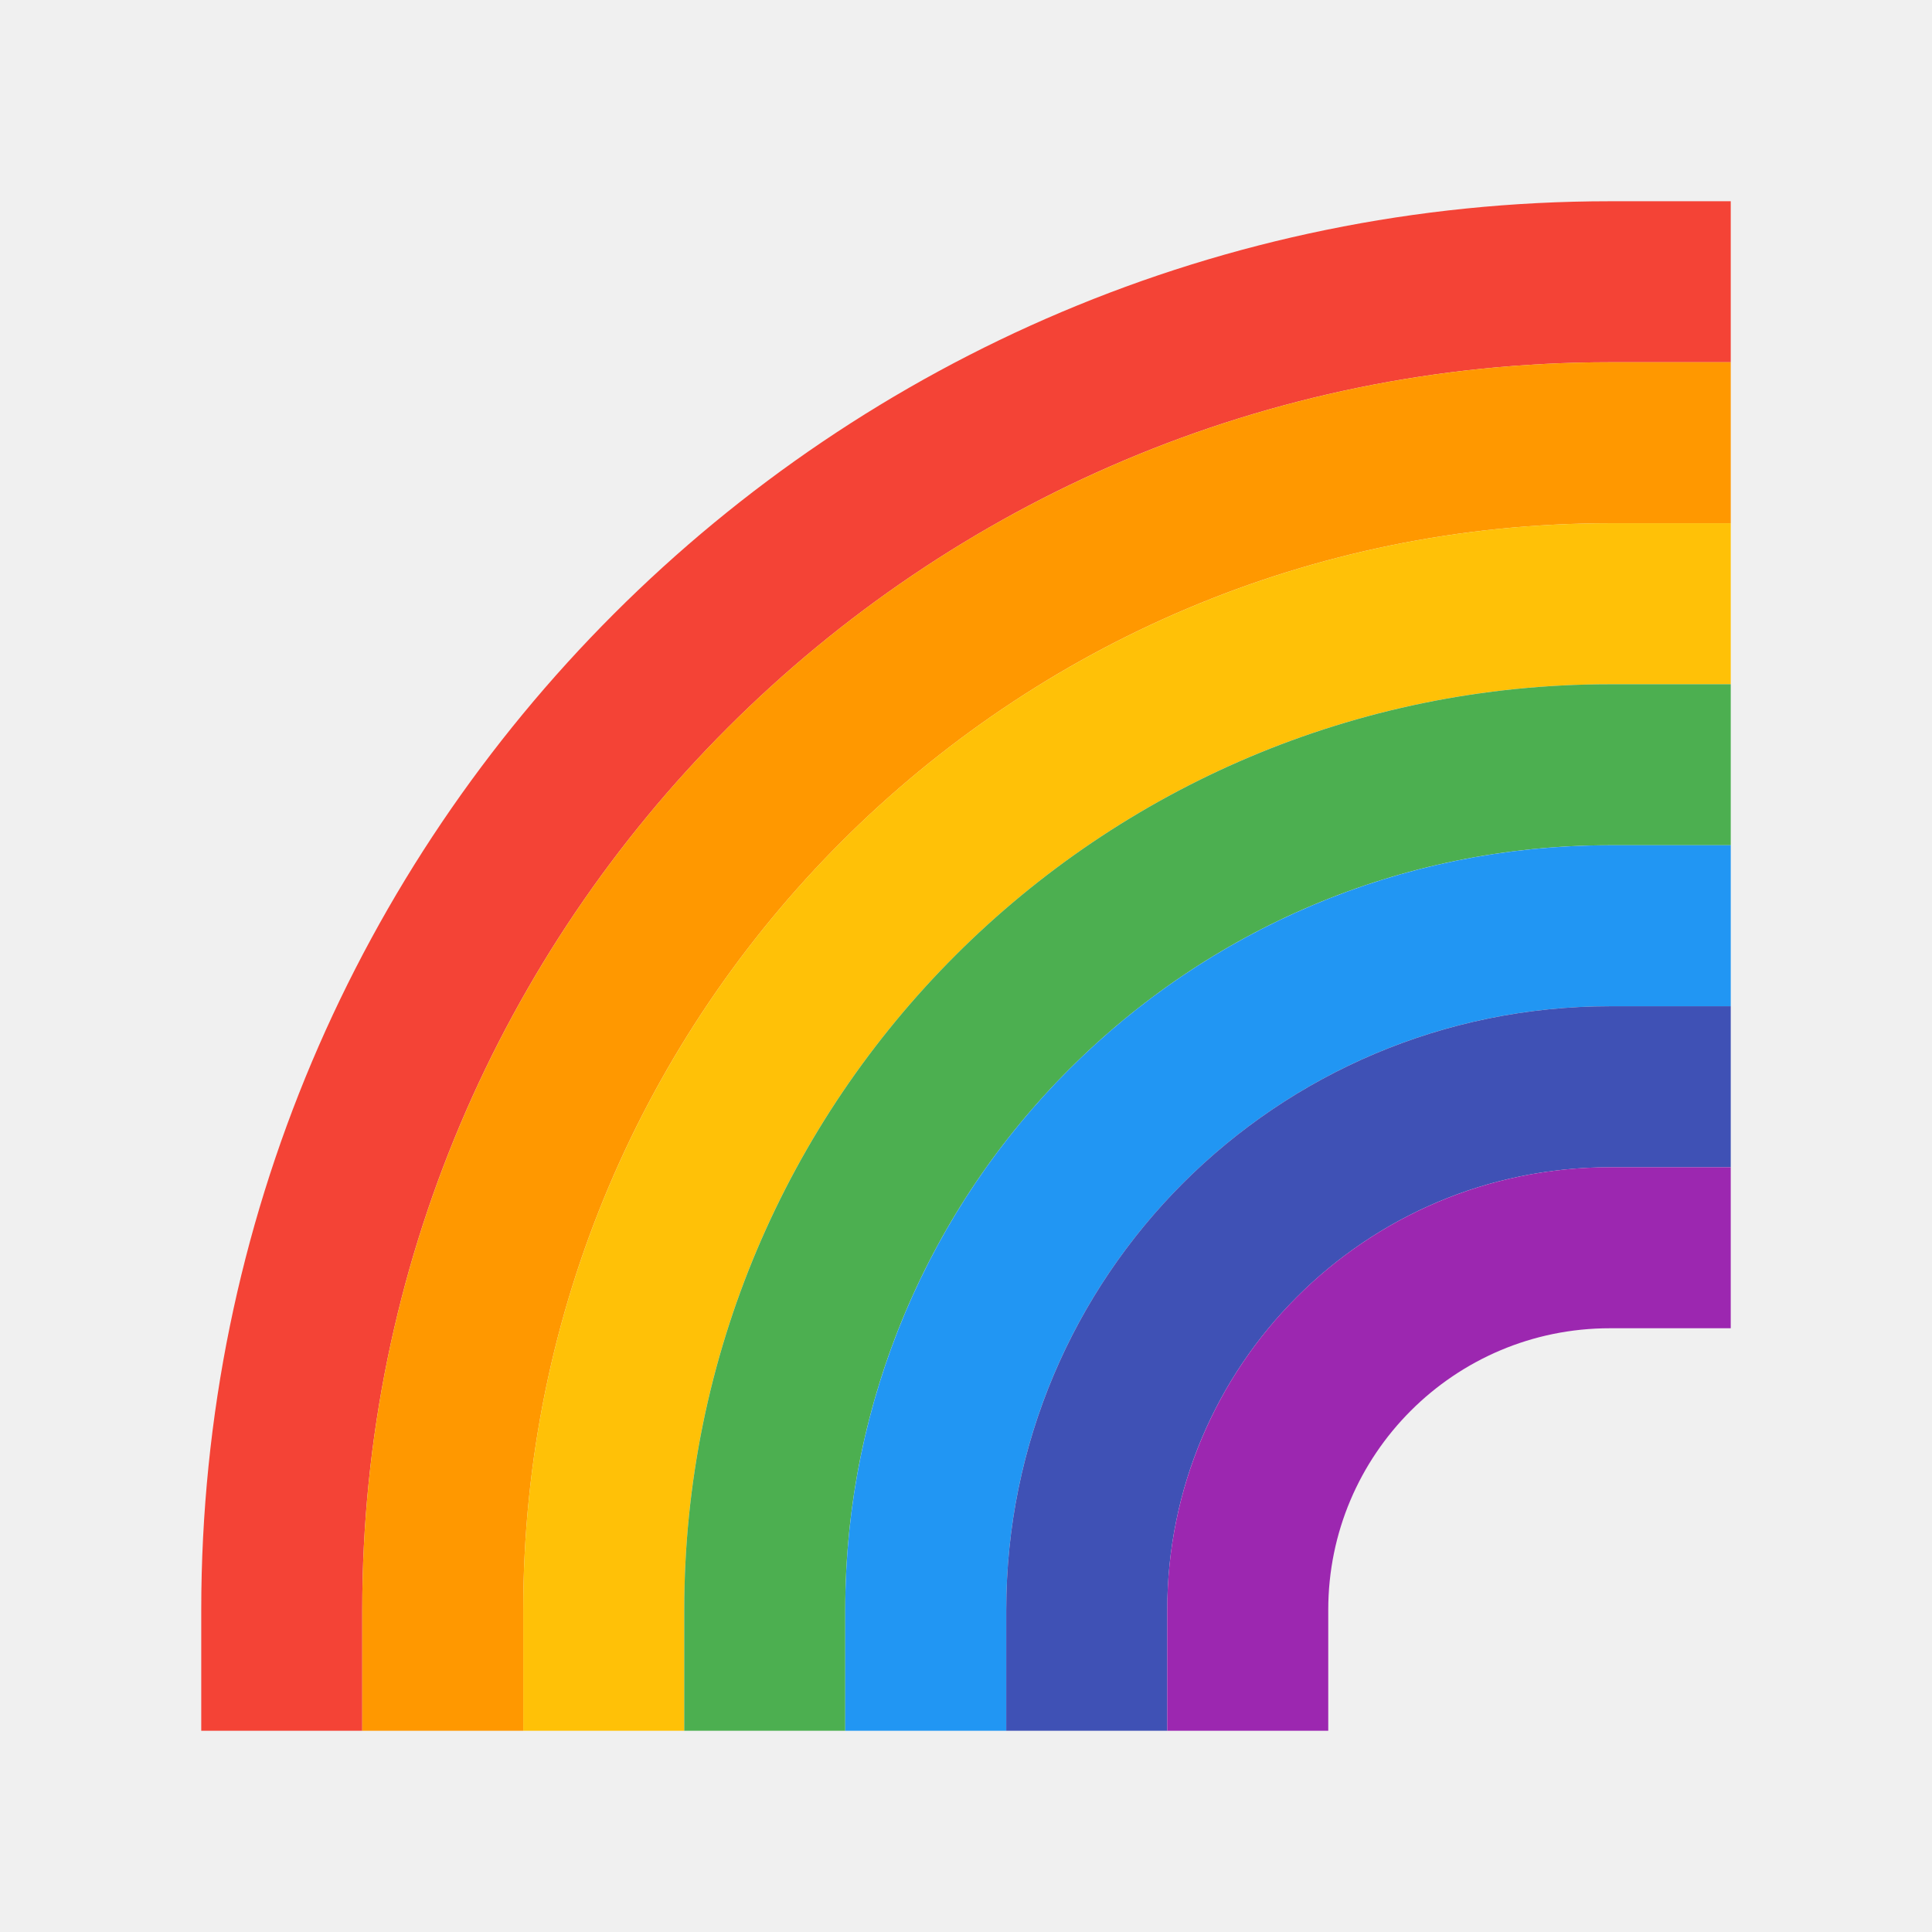
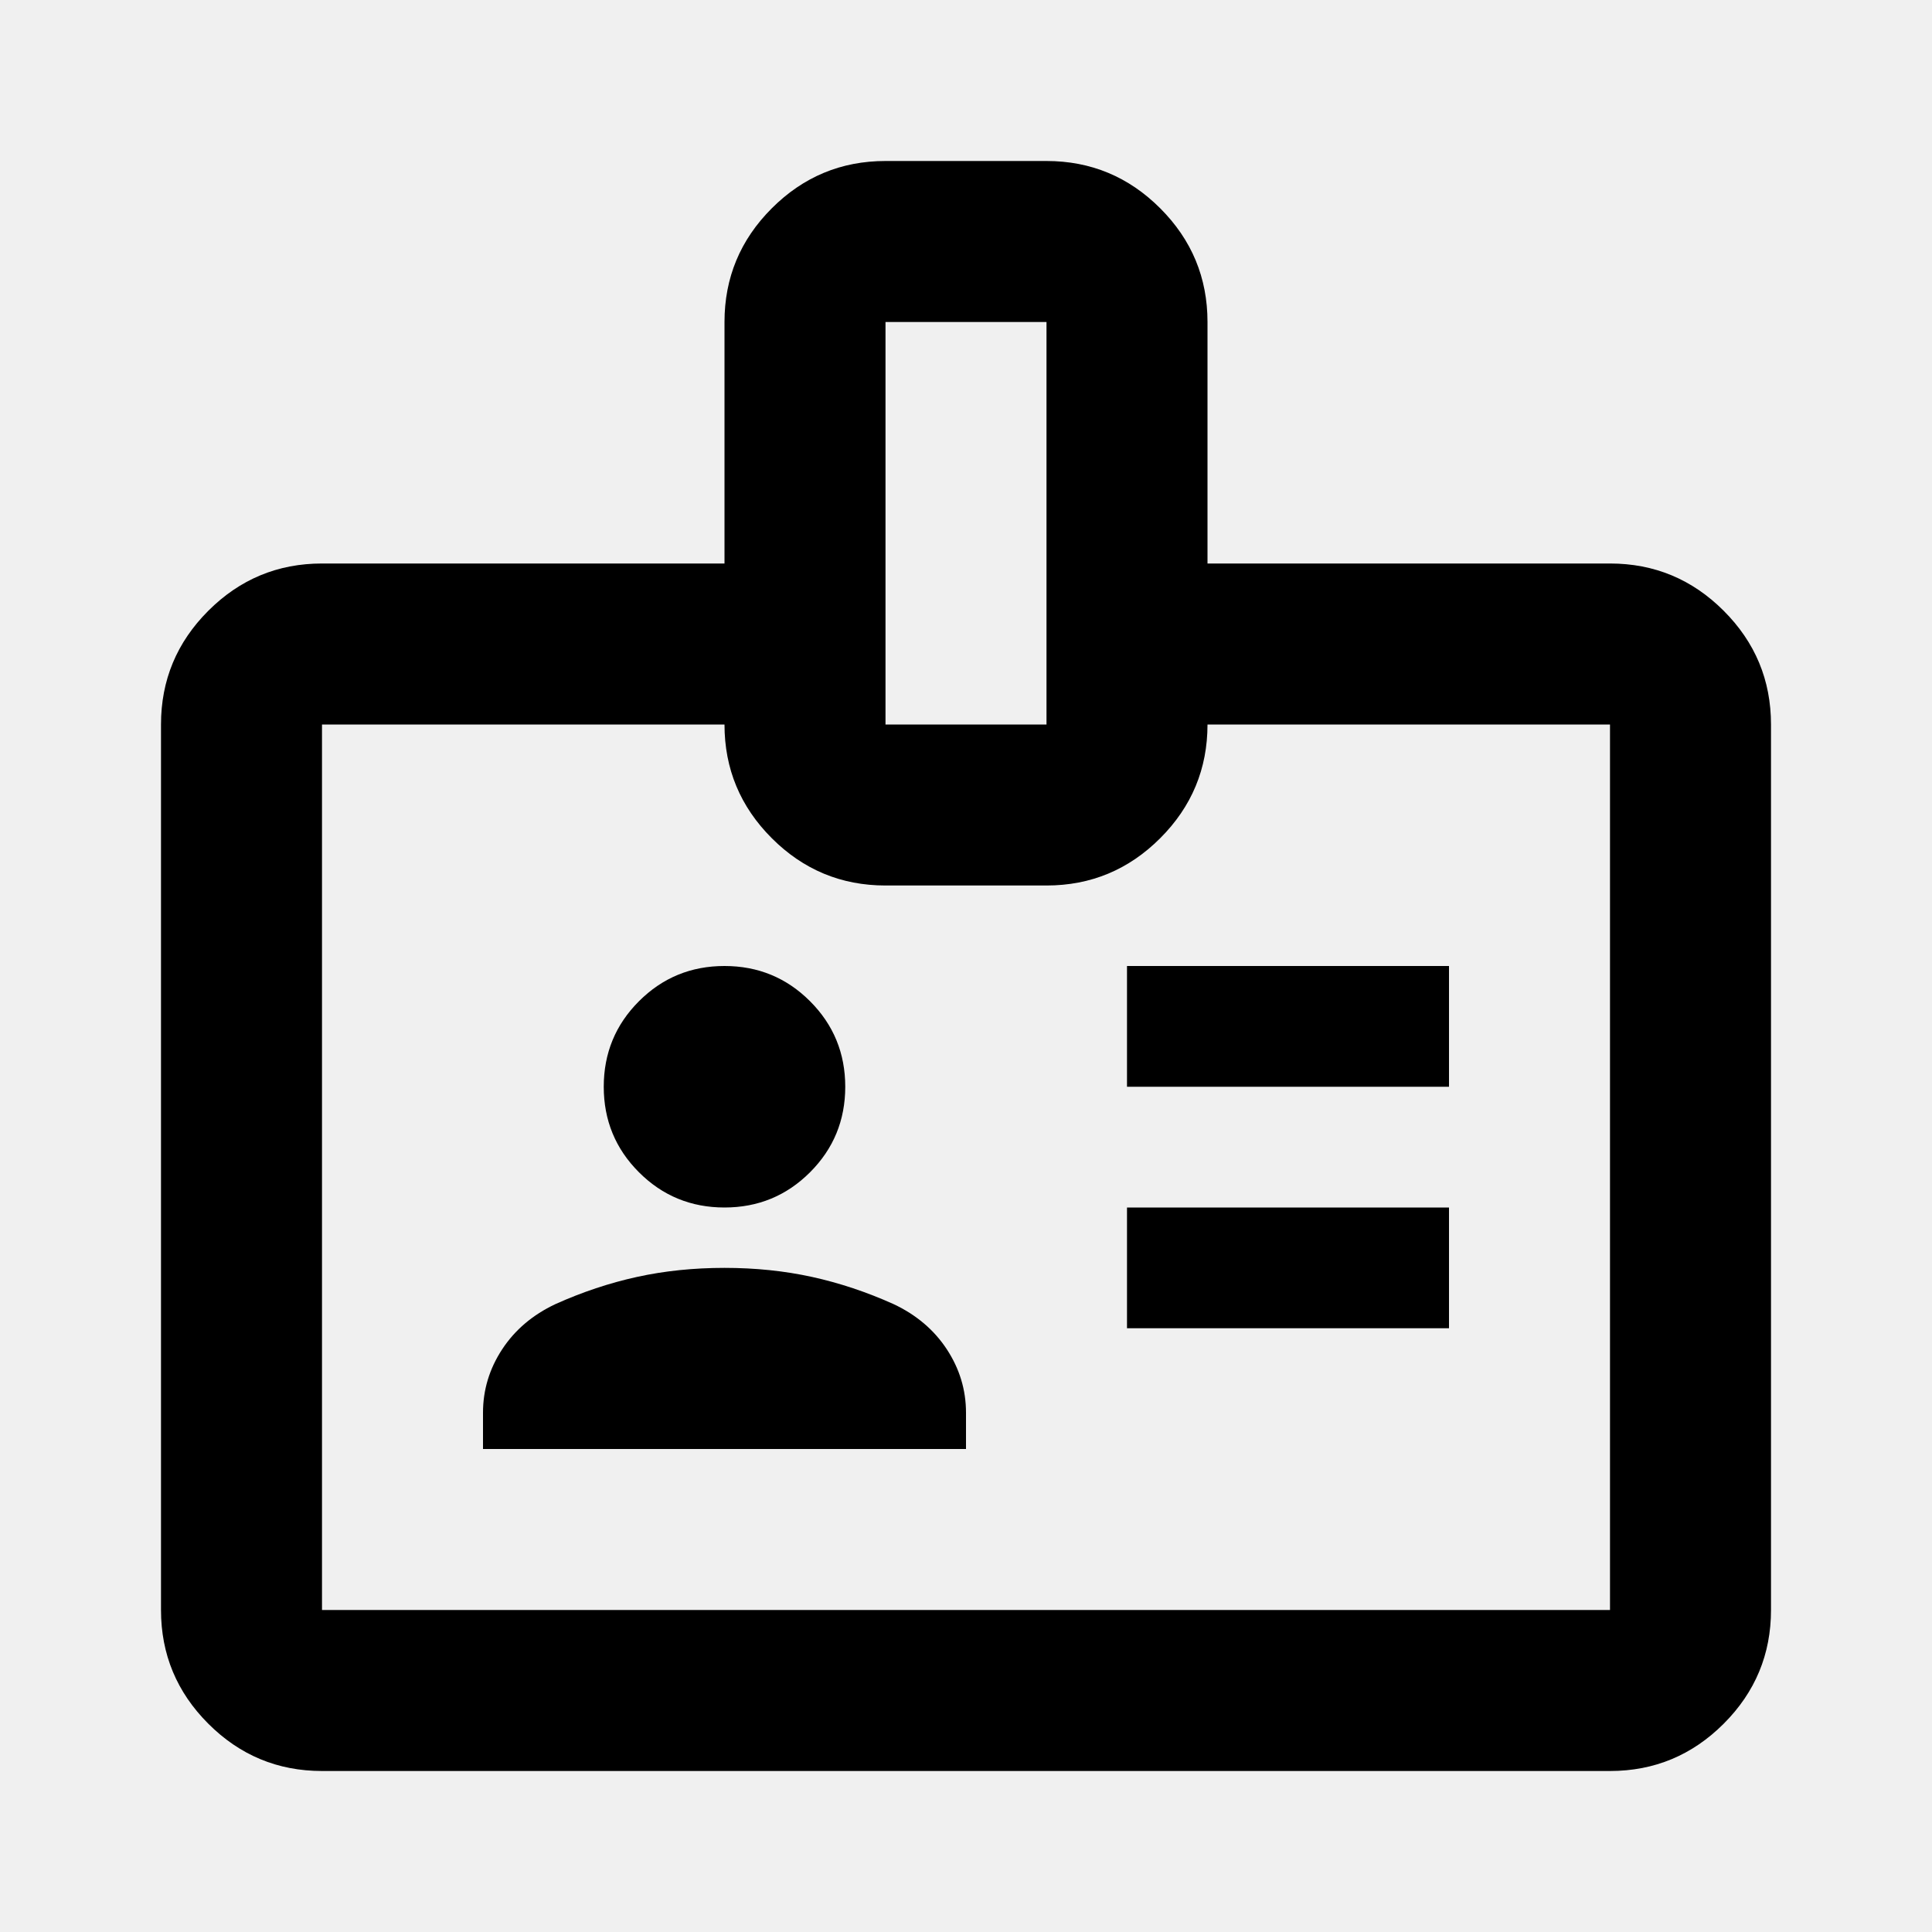
- <svg xmlns="http://www.w3.org/2000/svg" version="1.1" x="0px" y="0px" viewBox="0 0 48 48" style="enable-background:new 0 0 48 48;" xmlSpace="preserve">
-   <path style="fill:none;stroke:#F44336;stroke-width:4;stroke-miterlimit:10;" d="M43,7h-3C21.775,7,7,21.775,7,40v3" />
-   <path style="fill:none;stroke:#FF9800;stroke-width:4;stroke-miterlimit:10;" d="M43,11h-3c-16.016,0-29,12.984-29,29v3" />
-   <path style="fill:none;stroke:#FFC107;stroke-width:4;stroke-miterlimit:10;" d="M43,15h-3c-13.807,0-25,11.193-25,25v3" />
-   <path style="fill:none;stroke:#4CAF50;stroke-width:4;stroke-miterlimit:10;" d="M43,19h-3c-11.598,0-21,9.402-21,21v3" />
-   <path style="fill:none;stroke:#2196F3;stroke-width:4;stroke-miterlimit:10;" d="M43,23h-3c-9.389,0-17,7.611-17,17v3" />
-   <path style="fill:none;stroke:#3F51B5;stroke-width:4;stroke-miterlimit:10;" d="M43,27h-3c-7.18,0-13,5.82-13,13v3" />
-   <path style="fill:none;stroke:#9C27B0;stroke-width:4;stroke-miterlimit:10;" d="M43,31h-3c-4.971,0-9,4.029-9,9v3" />
+ <svg xmlns="http://www.w3.org/2000/svg" height="24" viewBox="0 -960 960 960" width="24" fill="currentColor" class="favicon">
+   <style>
+     @media (prefers-color-scheme: dark) {
+       .favicon {
+         fill: white;
+       }
+     }
+ 
+     @media (prefers-color-scheme: light) {
+       .favicon {
+         fill: black;
+       }
+     }
+   </style>
+   <path d="M160-80q-33 0-56.5-23.5T80-160v-440q0-33 23.5-56.5T160-680h200v-120q0-33 23.5-56.5T440-880h80q33 0 56.5 23.5T600-800v120h200q33 0 56.5 23.5T880-600v440q0 33-23.5 56.5T800-80H160Zm0-80h640v-440H600q0 33-23.5 56.5T520-520h-80q-33 0-56.5-23.5T360-600H160v440Zm80-80h240v-18q0-17-9.5-31.5T444-312q-20-9-40.5-13.5T360-330q-23 0-43.5 4.5T276-312q-17 8-26.5 22.5T240-258v18Zm320-60h160v-60H560v60Zm-200-60q25 0 42.5-17.5T420-420q0-25-17.5-42.5T360-480q-25 0-42.5 17.5T300-420q0 25 17.5 42.5T360-360Zm200-60h160v-60H560v60ZM440-600h80v-200h-80v200Zm40 220Z" />
</svg>
